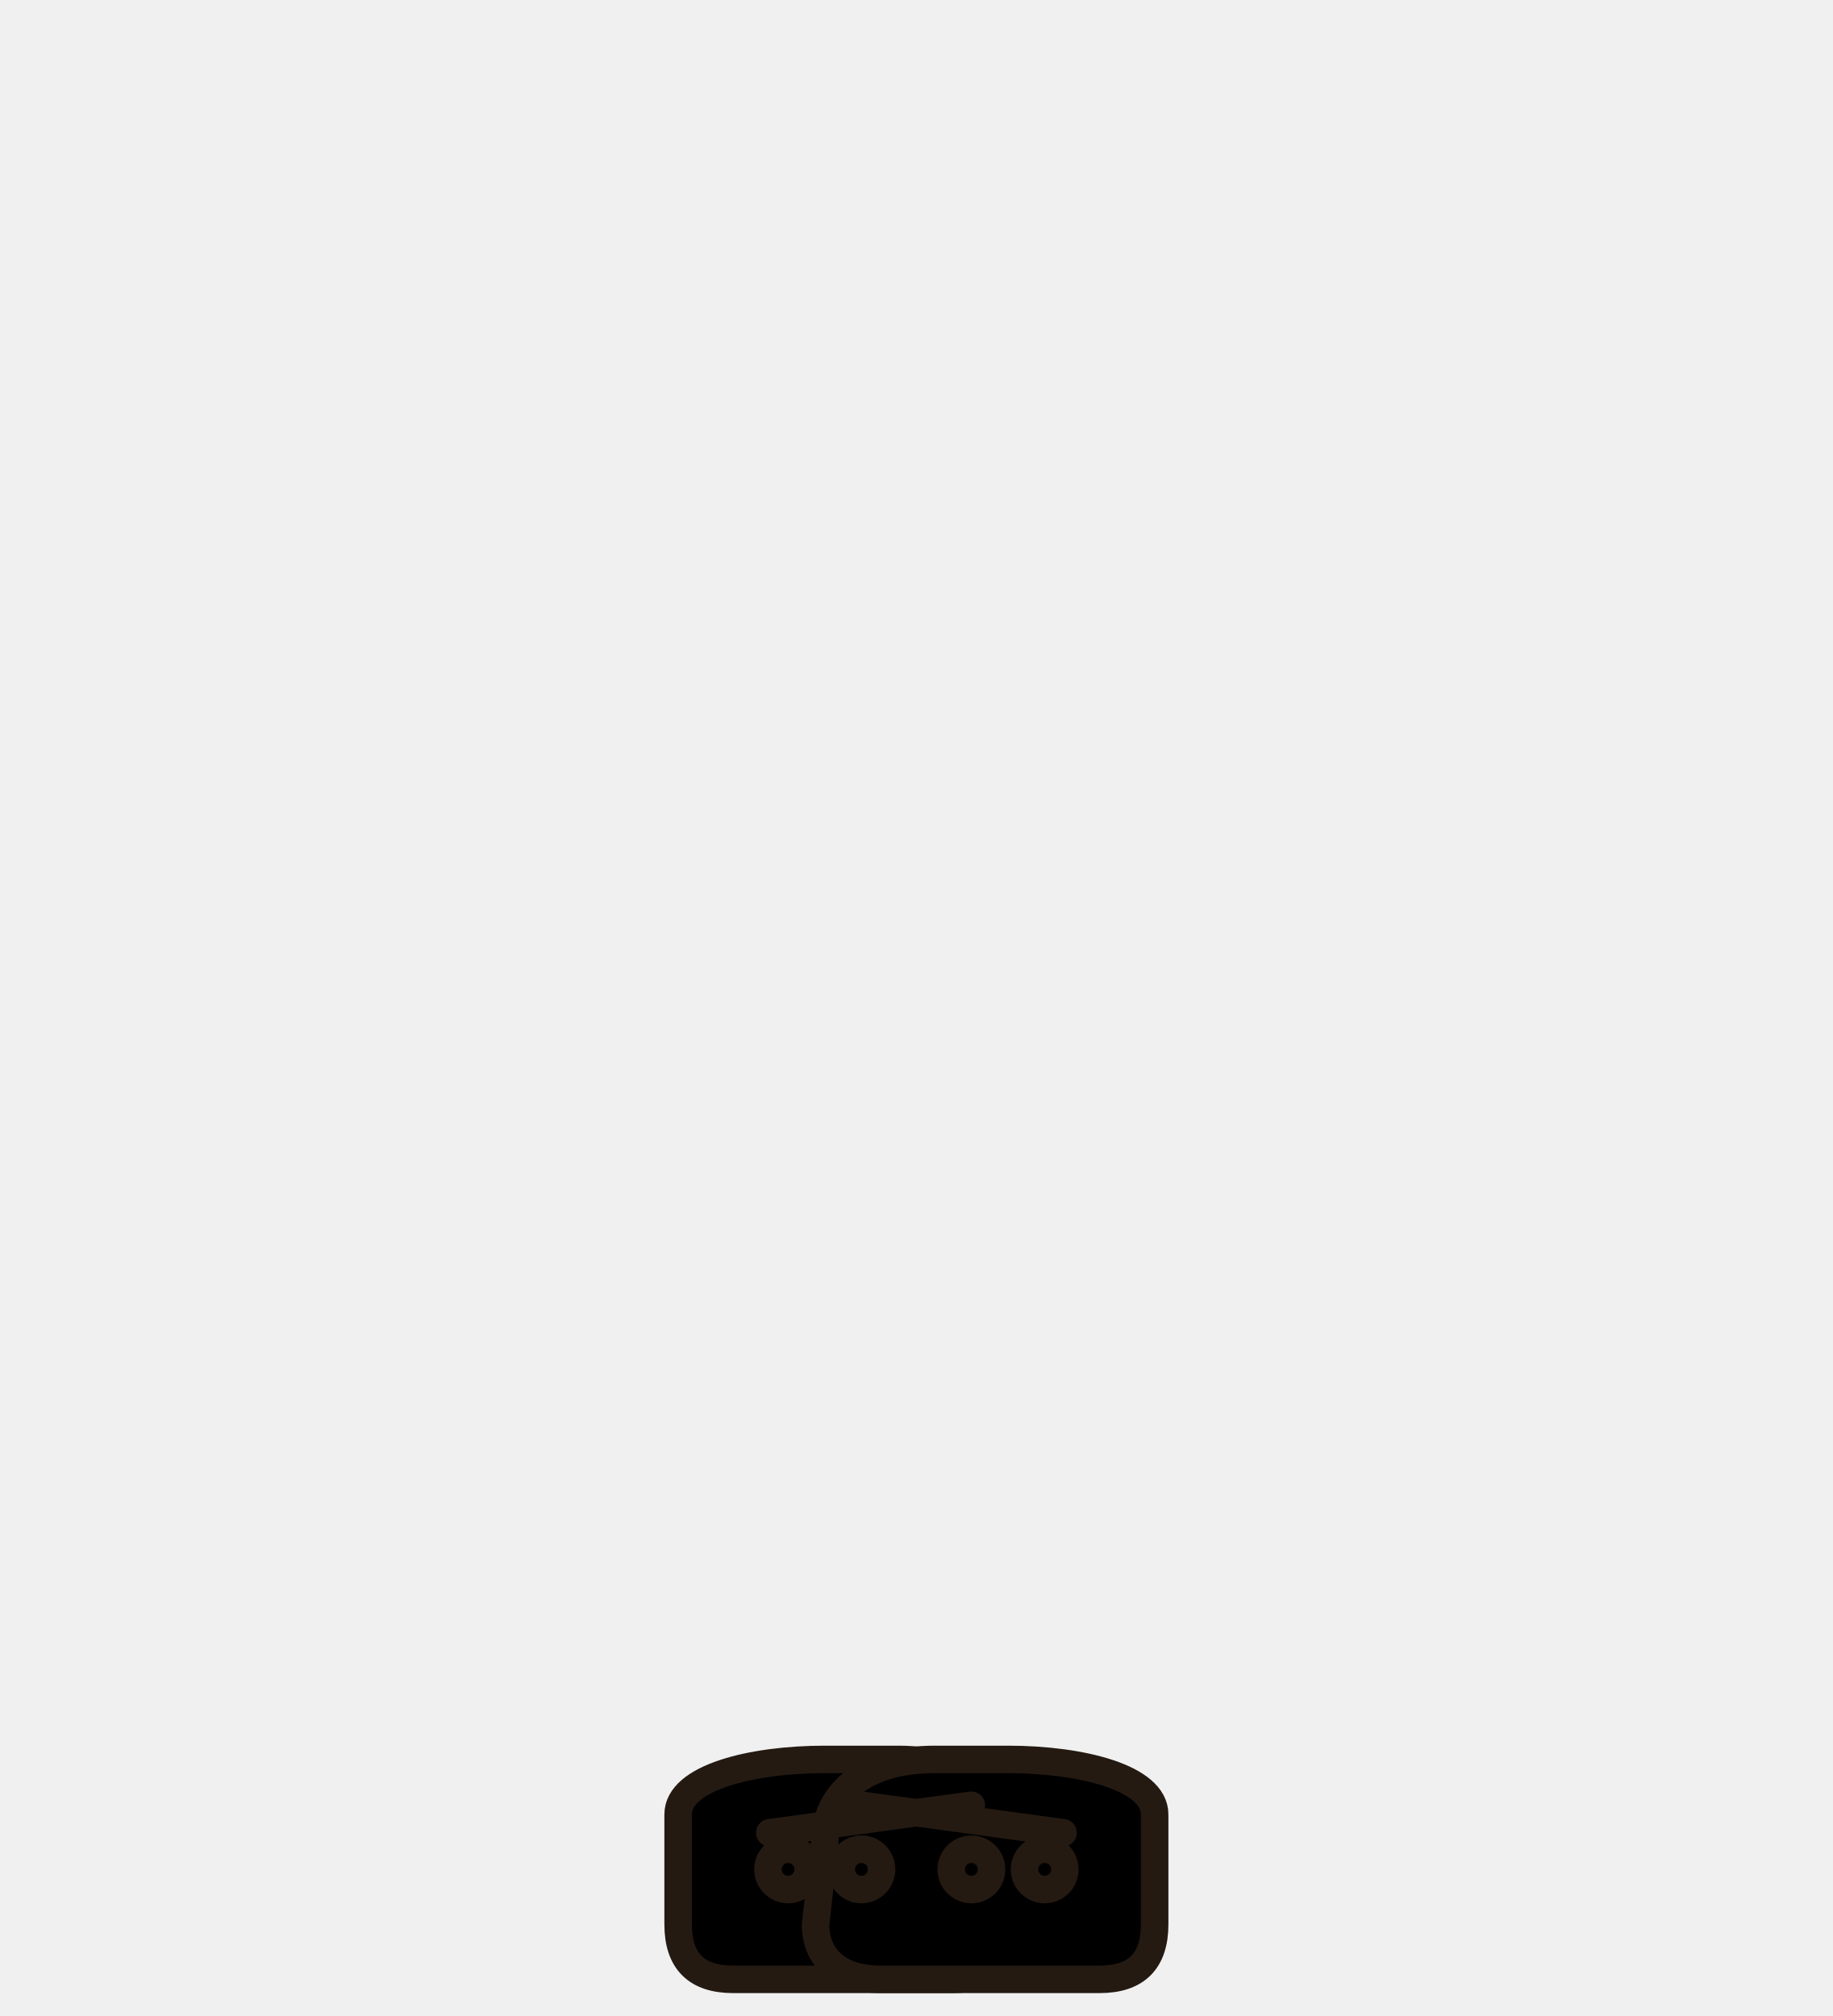
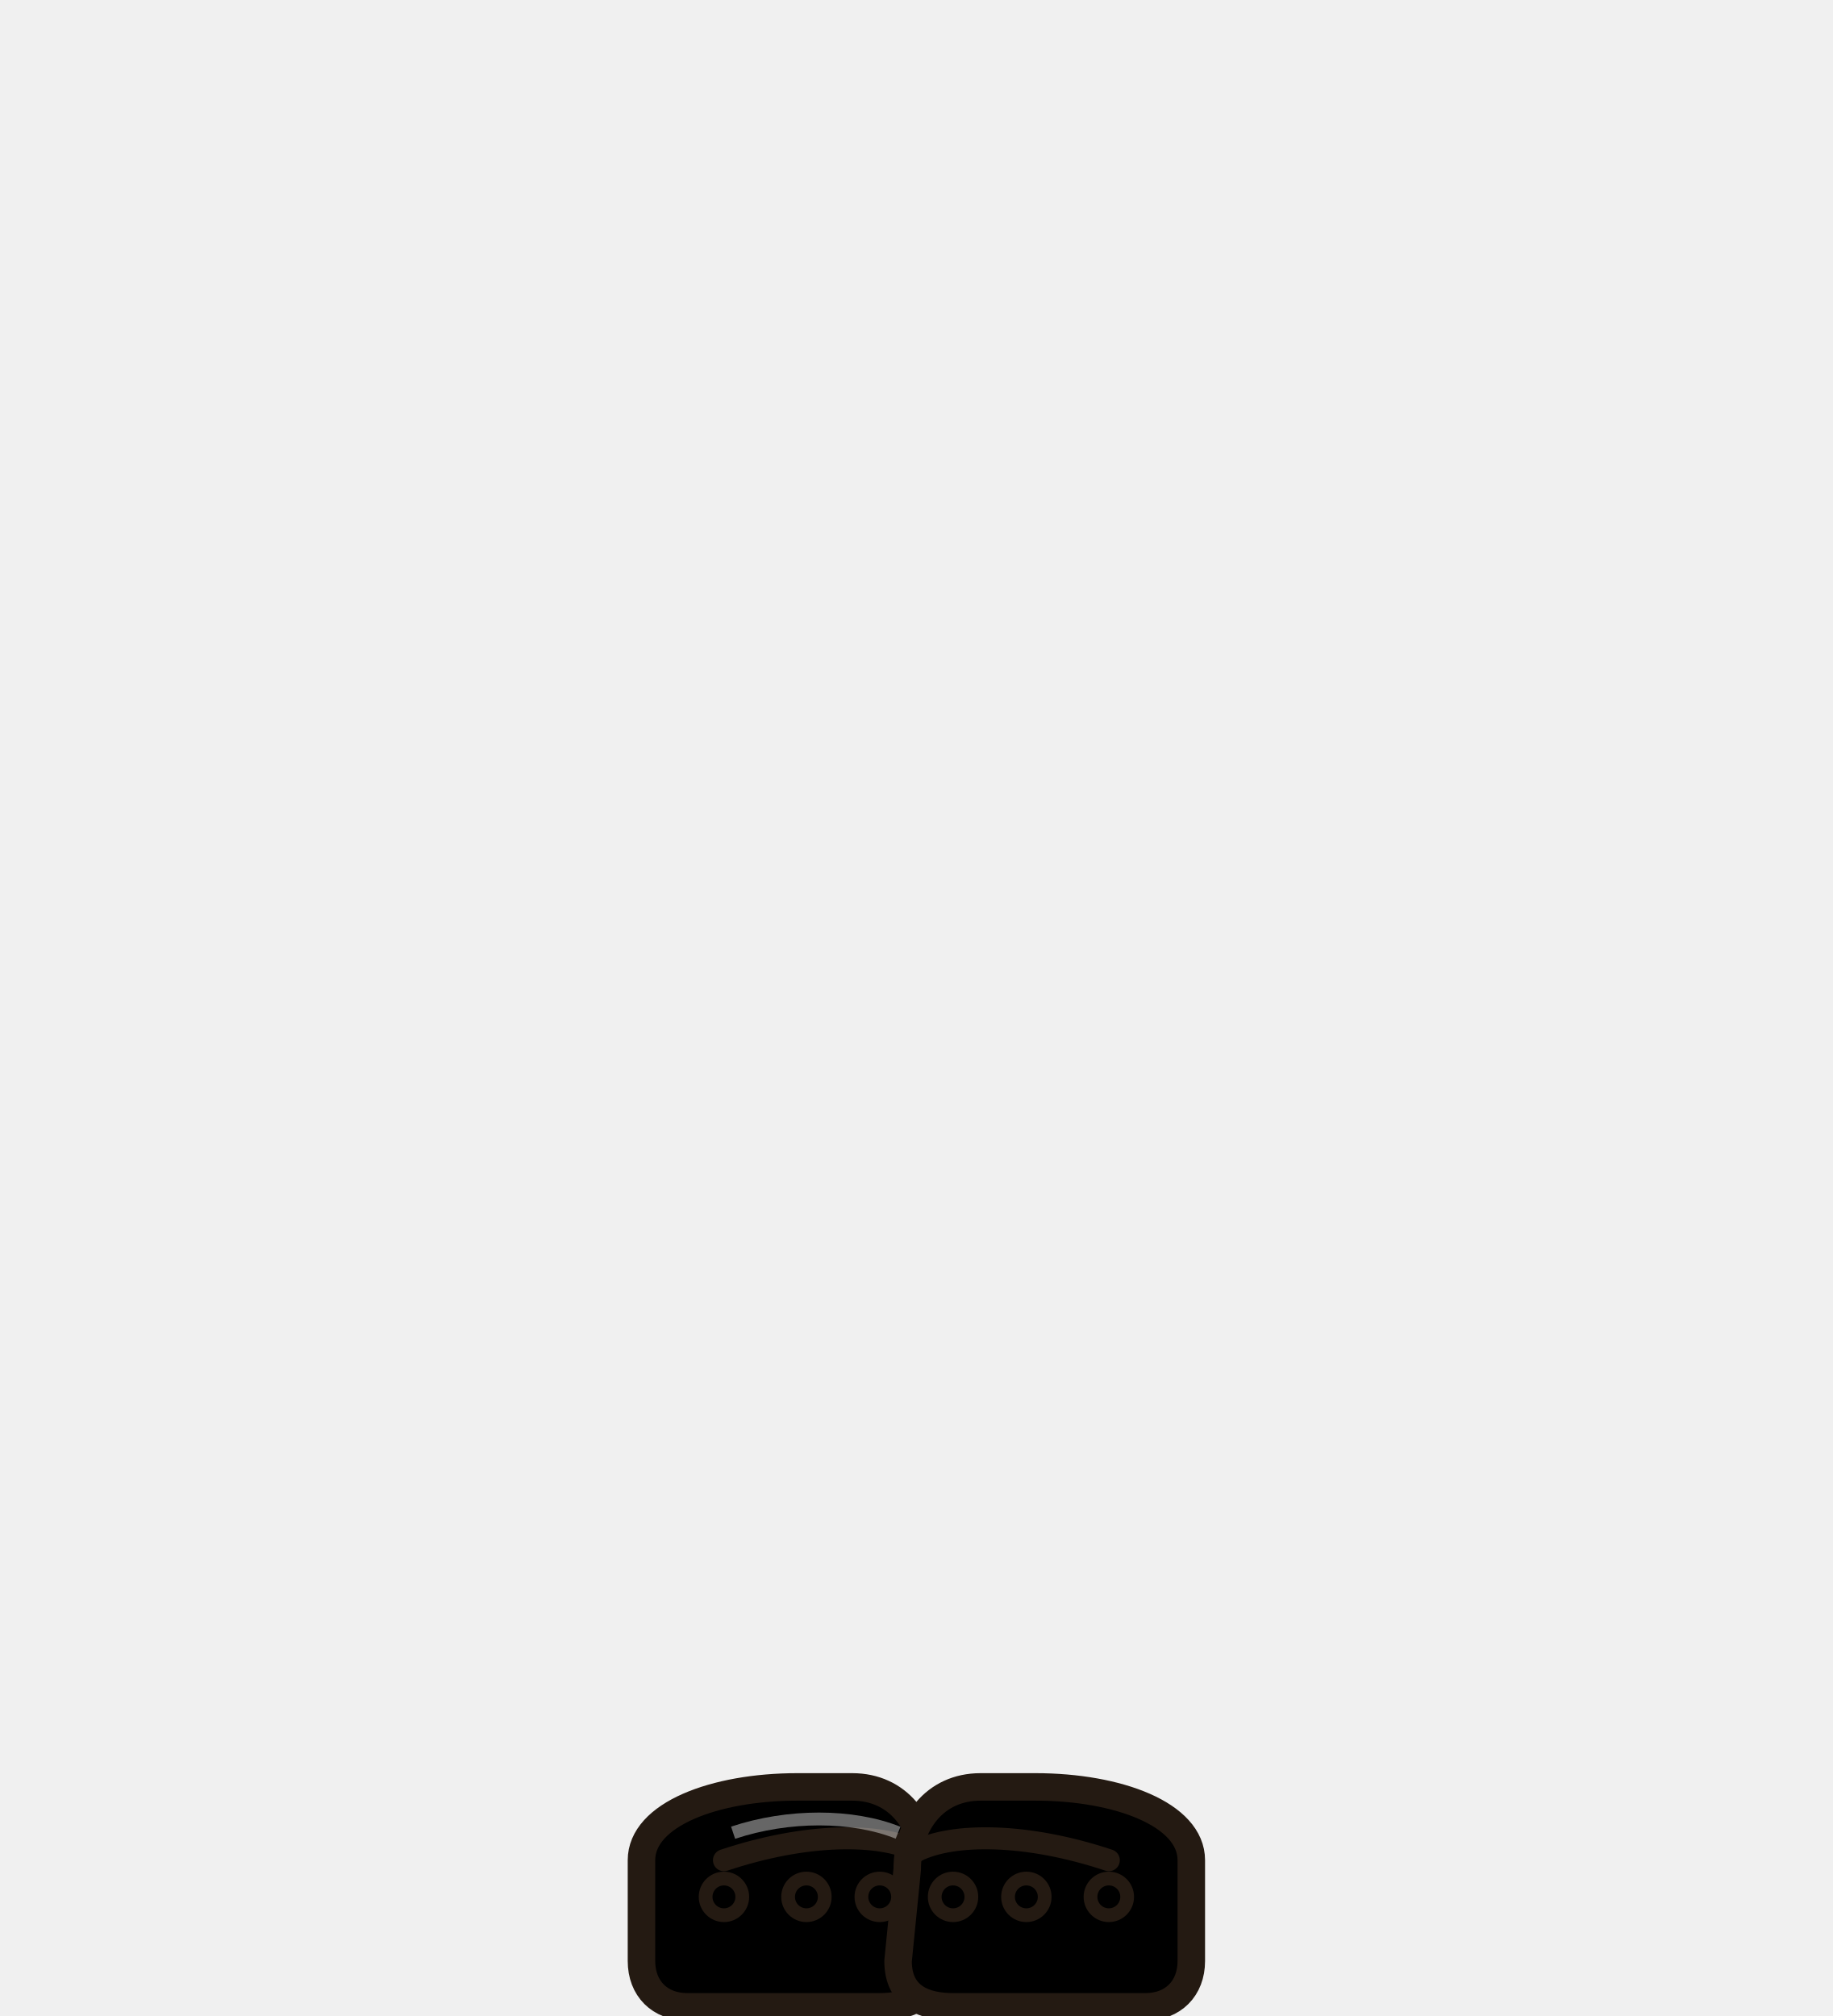
<svg xmlns="http://www.w3.org/2000/svg" width="200" height="220" viewBox="0 0 200 220">
-   <g stroke="#241a12" stroke-width="3" stroke-linejoin="round" stroke-linecap="round">
-     <path d="M74 198 C74 194 82 192 90 192 L98 192 C106 192 110 196 110 201 L111 210 C111 214 108 216 104 216 L80 216 C76 216 74 214 74 210 Z" fill="{{shoes}}" />
-     <path d="M126 198 C126 194 118 192 110 192 L102 192 C94 192 90 196 90 201 L89 210 C89 214 92 216 96 216 L120 216 C124 216 126 214 126 210 Z" fill="{{shoes}}" />
-     <path d="M84 200 L106 197" fill="none" stroke="{{shoesDark}}" />
-     <path d="M116 200 L94 197" fill="none" stroke="{{shoesDark}}" />
-     <circle cx="86" cy="204" r="2.2" fill="{{shoesDark}}" />
-     <circle cx="94" cy="204" r="2.2" fill="{{shoesDark}}" />
-     <circle cx="114" cy="204" r="2.2" fill="{{shoesDark}}" />
-     <circle cx="106" cy="204" r="2.2" fill="{{shoesDark}}" />
+   <g transform="translate(0,3)">
+     <g stroke="#241a12" stroke-width="3" stroke-linejoin="round" stroke-linecap="round">
+       <path d="M70 200 C70 195 78 192 87 192 L93 192 C98 192 101 196 101 201 L102 211 C102 215 99 216 96 216 L75 216 C72 216 70 214 70 211 Z" fill="{{shoes}}" />
+       <path d="M130 200 C130 195 122 192 113 192 L107 192 C102 192 99 196 99 201 L98 211 C98 215 101 216 104 216 L125 216 C128 216 130 214 130 211 Z" fill="{{shoes}}" />
+       <path d="M79 200 C88 197 96 197 100 199" fill="none" stroke="{{shoesDark}}" stroke-width="2.4" />
+       <path d="M121 200 C112 197 104 197 100 199" fill="none" stroke="{{shoesDark}}" stroke-width="2.4" />
+     </g>
+     <g fill="{{shoesDark}}" stroke="#241a12" stroke-width="1.5">
+       <circle cx="79" cy="204" r="2" />
+       <circle cx="88" cy="204" r="2" />
+       <circle cx="96" cy="204" r="2" />
+       <circle cx="121" cy="204" r="2" />
+       <circle cx="112" cy="204" r="2" />
+       <circle cx="104" cy="204" r="2" />
+     </g>
+     <path d="M76 211 C84 215 94 215 100 211" fill="none" stroke="{{shoesDark}}" stroke-width="2" />
+     <path d="M124 211 C116 215 106 215 100 211" fill="none" stroke="{{shoesDark}}" stroke-width="2" />
+     <path d="M80 197 C86 195 93 195 98 197" fill="none" stroke="#ffffff" stroke-width="1.4" opacity="0.4" />
  </g>
</svg>
